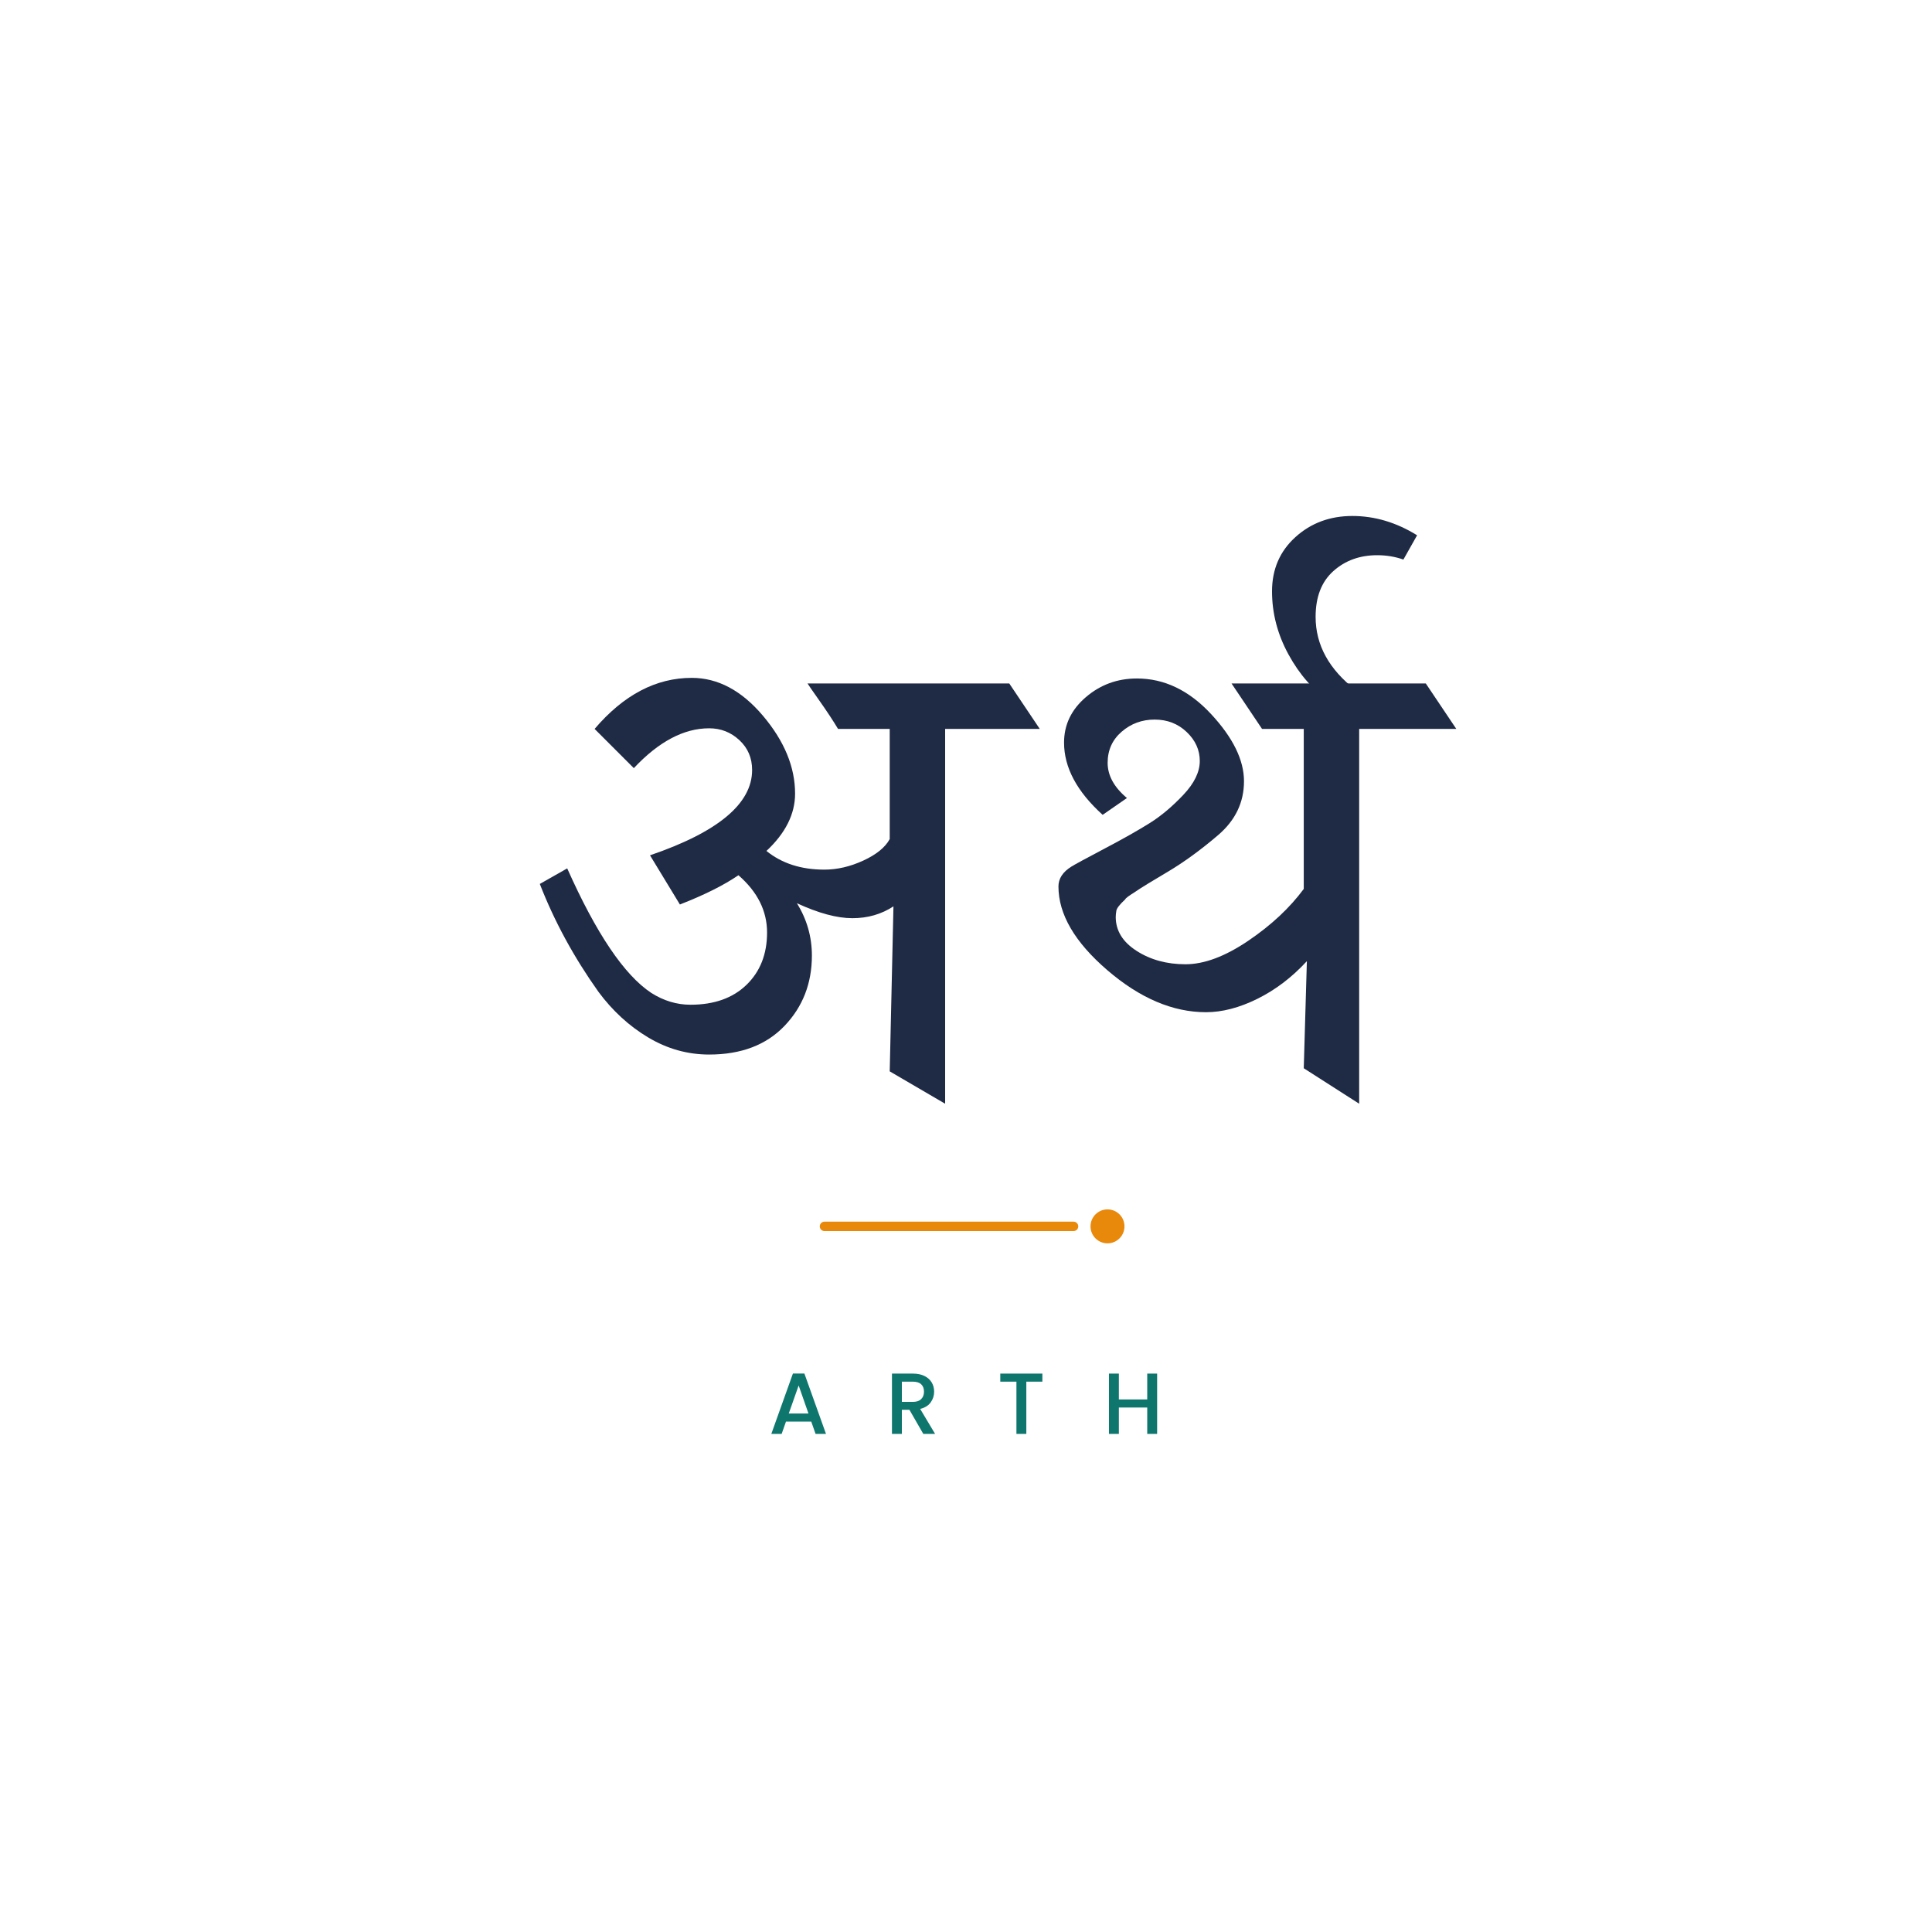
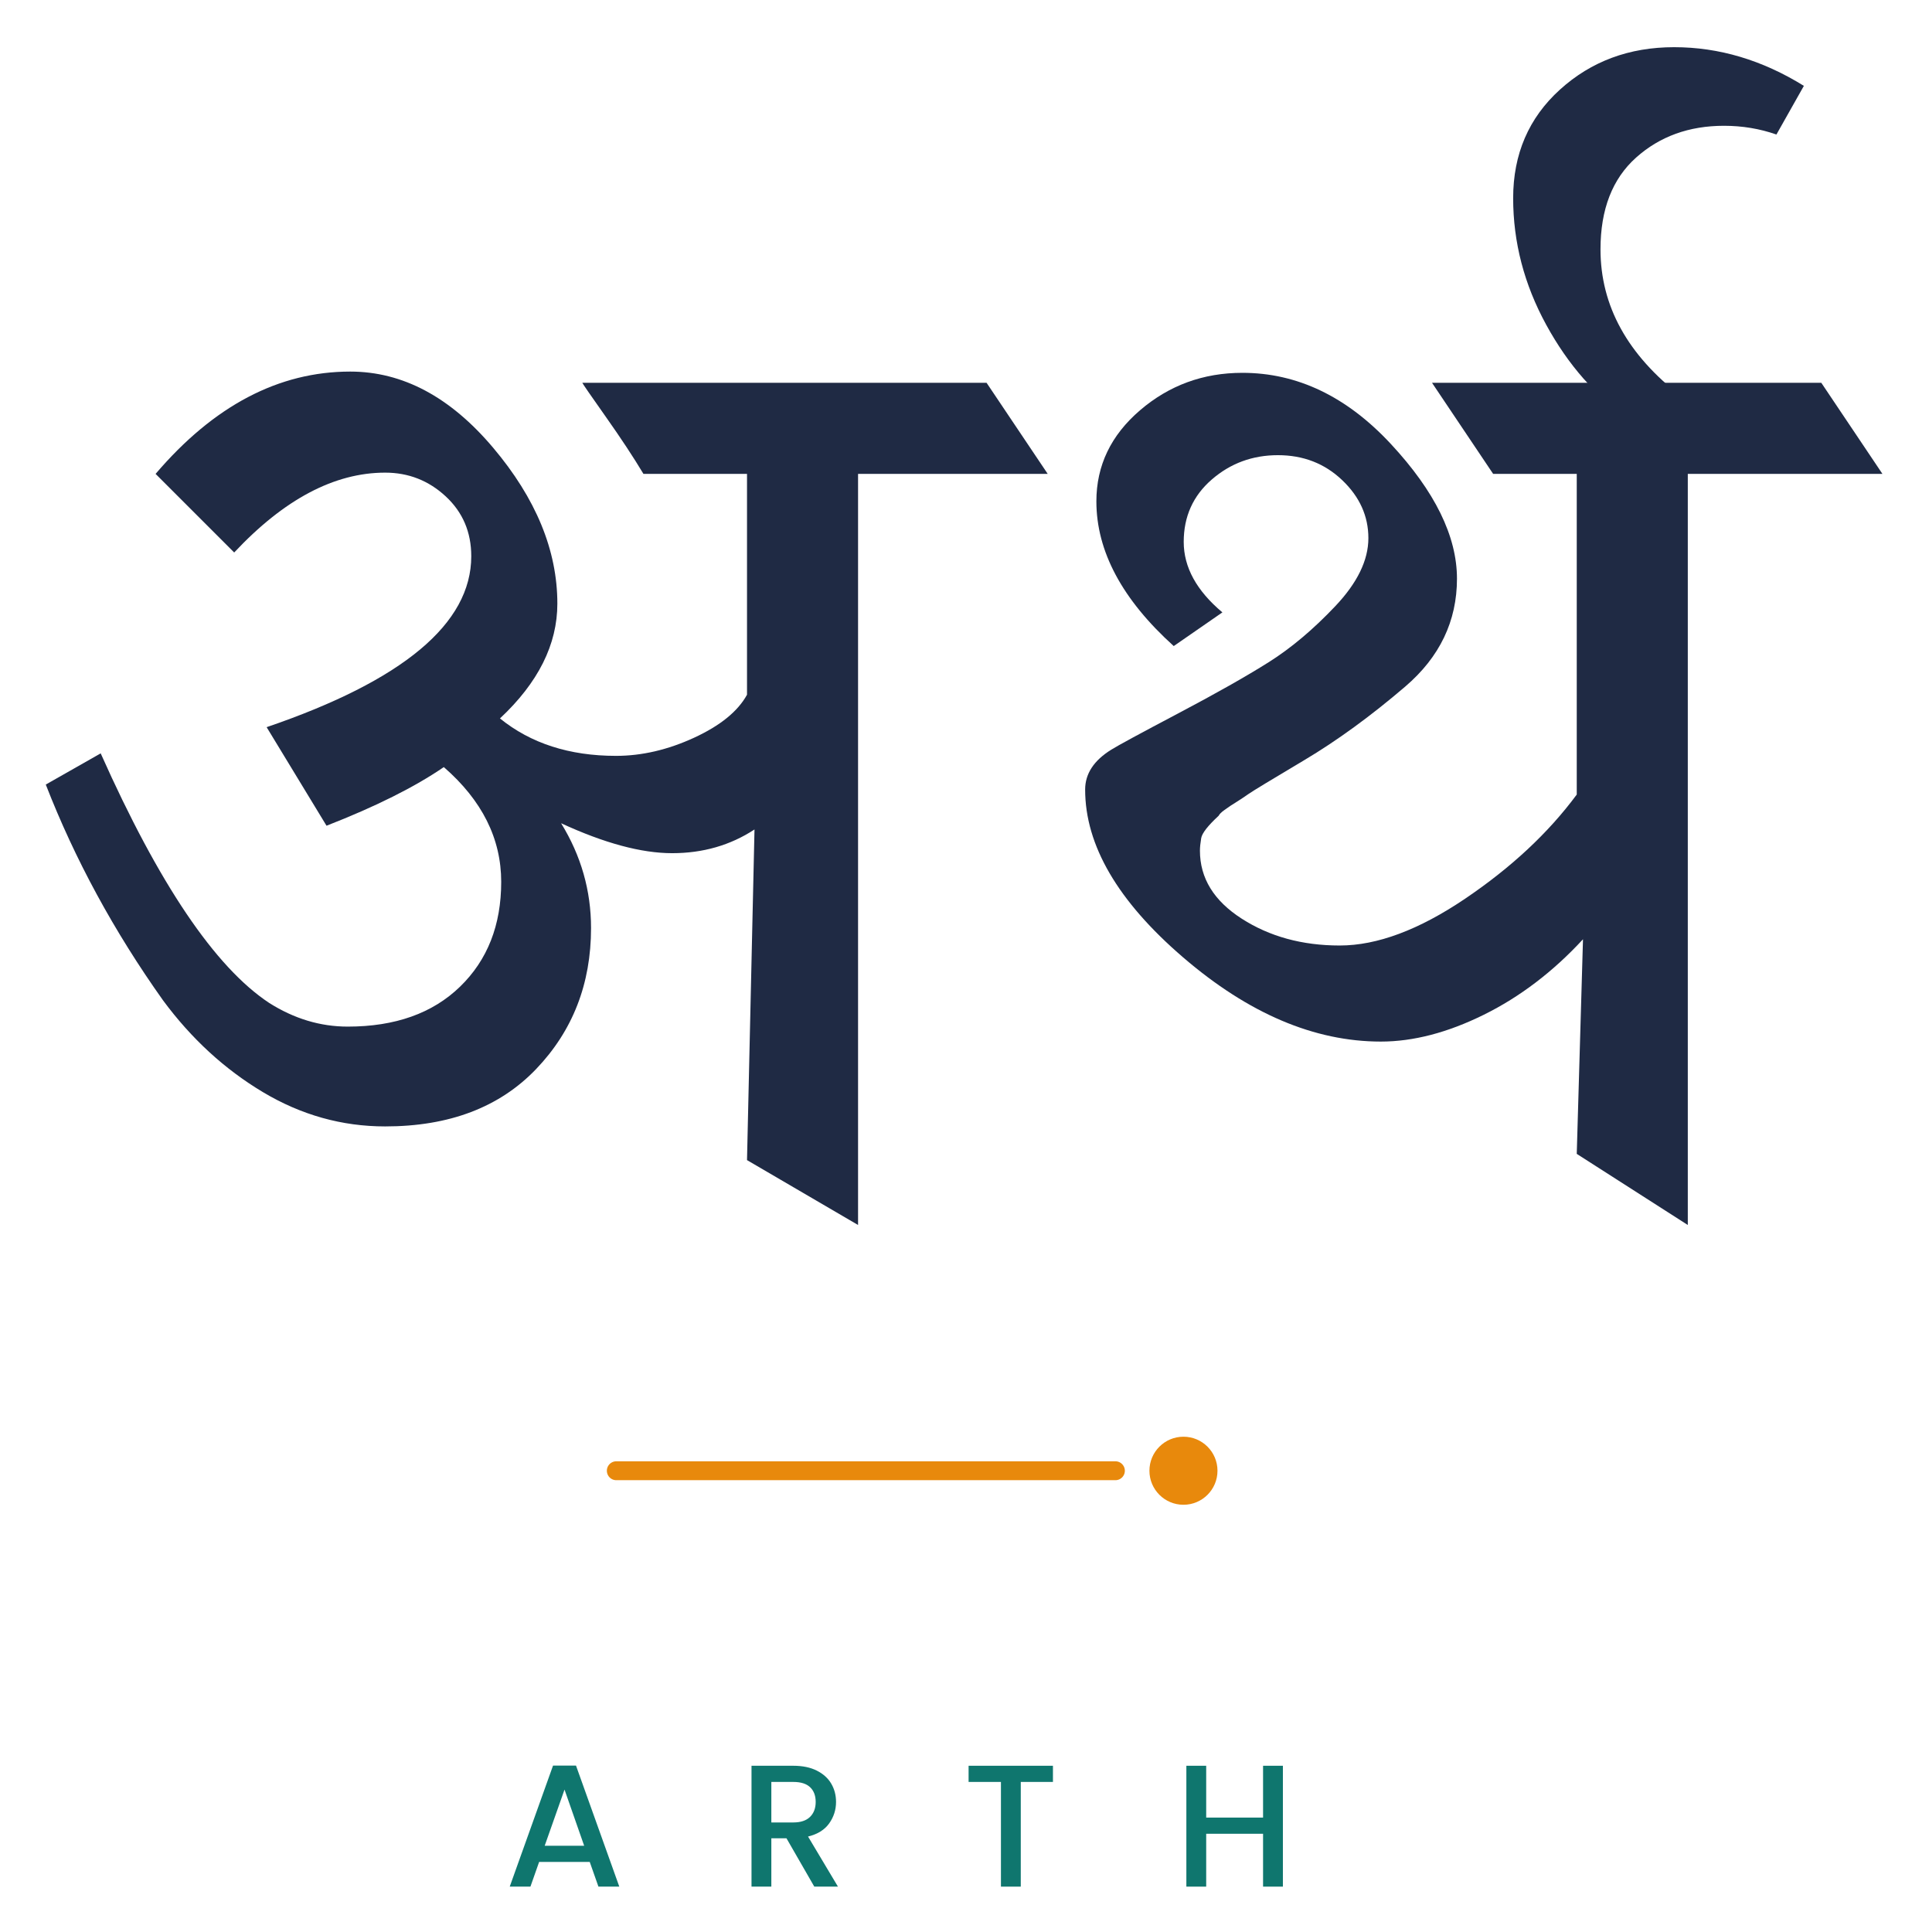
- <svg xmlns="http://www.w3.org/2000/svg" viewBox="0 0 1024 1024" width="1024" height="1024" role="img" aria-label="Arth">
+ <svg xmlns="http://www.w3.org/2000/svg" viewBox="274 261 510 511" role="img" aria-label="Arth">
  <path fill="#1F2A44" transform="translate(274.89,585.00) scale(0.33,-0.33)" d="M306.0 79.0Q254.0 79.0 208.0 106.5Q162.0 134.0 128.0 180.0Q69.0 263.0 34.0 353.0L78.0 378.0Q148.0 221.0 213.0 178.0Q243.0 159.0 276.0 159.0Q333.0 159.0 366.0 191.0Q399.0 223.0 399.0 275.0Q399.0 327.0 353.0 367.0Q318.0 343.0 259.0 320.0L211.0 399.0Q375.0 455.0 375.0 536.0Q375.0 565.0 354.5 584.0Q334.0 603.0 306.0 603.0Q245.0 603.0 185.0 539.0L122.0 602.0Q192.0 684.0 278.0 684.0Q341.0 684.0 392.5 623.0Q444.0 562.0 444.0 498.0Q444.0 449.0 398.0 406.0Q435.0 376.0 491.0 376.0Q522.0 376.0 553.5 390.5Q585.0 405.0 596.0 425.0V602.0H513.0Q501.0 622.0 483.0 647.5Q465.0 673.0 464.0 675.0H788.0L837.0 602.0H685.0V0.0L596.0 52.0L602.0 317.0Q573.0 298.0 536.0 298.0Q499.0 298.0 447.0 322.0Q471.0 283.0 471.0 238.0Q471.0 171.0 427.0 125.0Q383.0 79.0 306.0 79.0Z" />
  <path fill="#1F2A44" transform="translate(529.65,585.00) scale(0.33,-0.33)" d="M351.5 431.5Q310.0 396.0 270.5 372.5Q231.0 349.0 226.0 345.5Q221.0 342.0 217.0 339.5Q213.0 337.0 211.5 336.0Q210.0 335.0 206.5 332.5Q203.0 330.0 202.0 328.0Q189.0 316.0 188.0 310.0Q187.0 304.0 187.0 300.0Q187.0 267.0 220.5 245.5Q254.0 224.0 299.0 224.0Q344.0 224.0 399.5 261.5Q455.0 299.0 489.0 345.0V602.0H422.0L373.0 675.0H685.0L734.0 602.0H578.0V0.0L489.0 57.0L494.0 229.0Q458.0 190.0 414.5 168.5Q371.0 147.0 332.0 147.0Q252.0 147.0 173.5 214.5Q95.0 282.0 95.0 349.0Q95.0 368.0 116.0 381.0Q124.0 386.0 169.5 410.0Q215.0 434.0 242.0 451.0Q269.0 468.0 295.5 496.0Q322.0 524.0 322.0 550.5Q322.0 577.0 301.0 597.0Q280.0 617.0 249.5 617.0Q219.0 617.0 196.5 597.5Q174.0 578.0 174.0 547.5Q174.0 517.0 205.0 491.0L166.0 464.0Q104.0 520.0 104.0 580.0Q104.0 623.0 139.0 653.0Q174.0 683.0 221.0 683.0Q287.0 683.0 340.0 626.0Q393.0 569.0 393.0 518.0Q393.0 467.0 351.5 431.5Z" />
  <path fill="#1F2A44" transform="translate(749.11,585.00) scale(0.33,-0.33)" d="M-58.0 881.0Q-100.0 881.0 -128.5 855.5Q-157.0 830.0 -157.0 782.0Q-157.0 714.0 -92.0 664.0L-134.0 646.0Q-174.0 673.0 -200.5 721.5Q-227.0 770.0 -227.0 823.0Q-227.0 876.0 -189.5 910.0Q-152.0 944.0 -98.0 944.0Q-44.0 944.0 6.0 913.0L-16.0 874.0Q-36.0 881.0 -58.0 881.0Z" />
  <line x1="437.0" y1="650" x2="569.0" y2="650" stroke="#E8890C" stroke-width="5" stroke-linecap="round" />
  <circle cx="587.0" cy="650" r="9" fill="#E8890C" />
  <path fill="#0F766E" transform="translate(407.25,760.00) scale(0.046,-0.046)" d="M494.0 142.0H203.0L153.0 0.0H34.0L283.0 696.0H415.0L664.0 0.0H544.0L494.0 142.0ZM462.0 235.0 349.0 558.0 235.0 235.0H462.0Z" />
  <path fill="#0F766E" transform="translate(469.31,760.00) scale(0.046,-0.046)" d="M436.0 0.0 276.0 278.0H189.0V0.0H75.0V695.0H315.0Q395.0 695.0 450.5 667.0Q506.0 639.0 533.5 592.0Q561.0 545.0 561.0 487.0Q561.0 419.0 521.5 363.5Q482.0 308.0 400.0 288.0L572.0 0.0H436.0ZM189.0 369.0H315.0Q379.0 369.0 411.5 401.0Q444.0 433.0 444.0 487.0Q444.0 541.0 412.0 571.5Q380.0 602.0 315.0 602.0H189.0V369.0Z" />
  <path fill="#0F766E" transform="translate(528.38,760.00) scale(0.046,-0.046)" d="M524.0 695.0V602.0H339.0V0.0H225.0V602.0H39.0V695.0H524.0Z" />
  <path fill="#0F766E" transform="translate(584.32,760.00) scale(0.046,-0.046)" d="M630.0 695.0V0.0H516.0V304.0H189.0V0.0H75.0V695.0H189.0V397.0H516.0V695.0H630.0Z" />
</svg>
